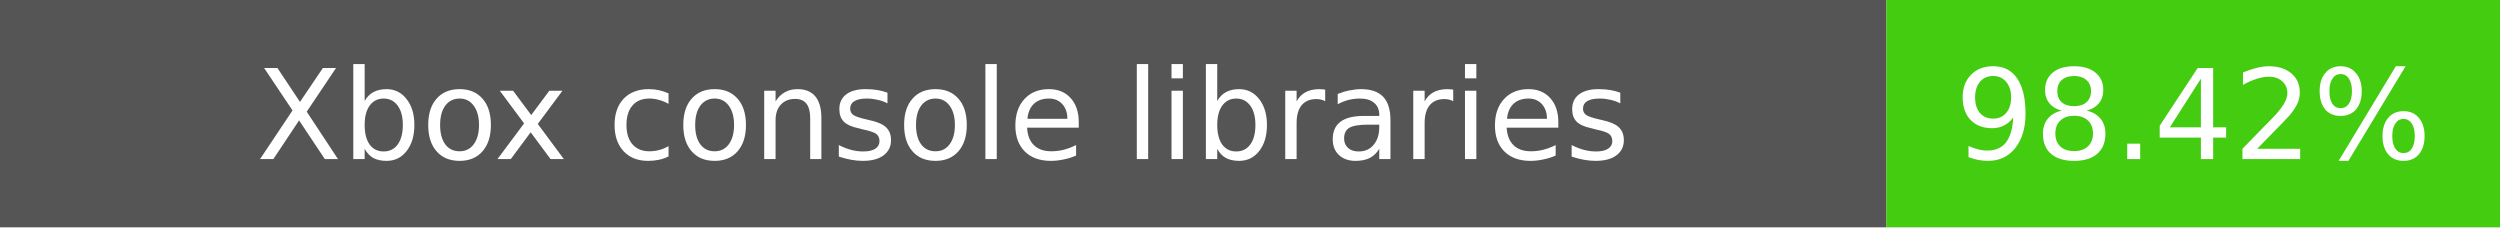
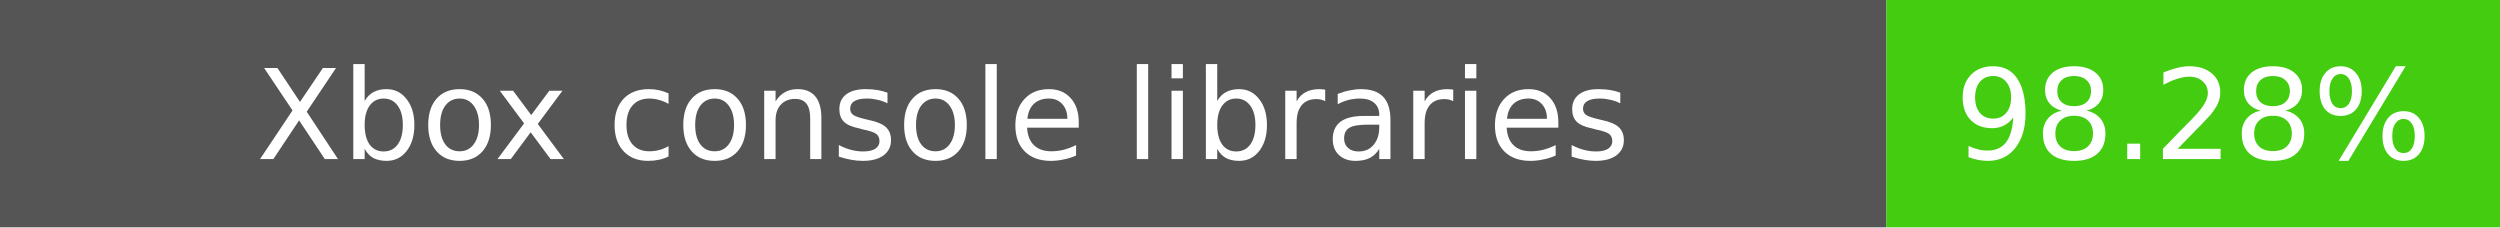
- <svg xmlns="http://www.w3.org/2000/svg" width="220" height="20" role="img" aria-label="Xbox console libraries: 98.42%">
+ <svg xmlns="http://www.w3.org/2000/svg" width="220" height="20" role="img" aria-label="Xbox console libraries: 98.28%">
  <rect width="166" height="20" fill="#555" />
  <rect x="166" width="54" height="20" fill="#4c1" />
  <g fill="#fff" font-family="Verdana,DejaVu Sans,sans-serif" font-size="11" text-anchor="middle">
    <text x="83.0" y="14">Xbox console libraries</text>
-     <text x="193.0" y="14">98.42%</text>
+     <text x="193.0" y="14">98.28%</text>
  </g>
</svg>
